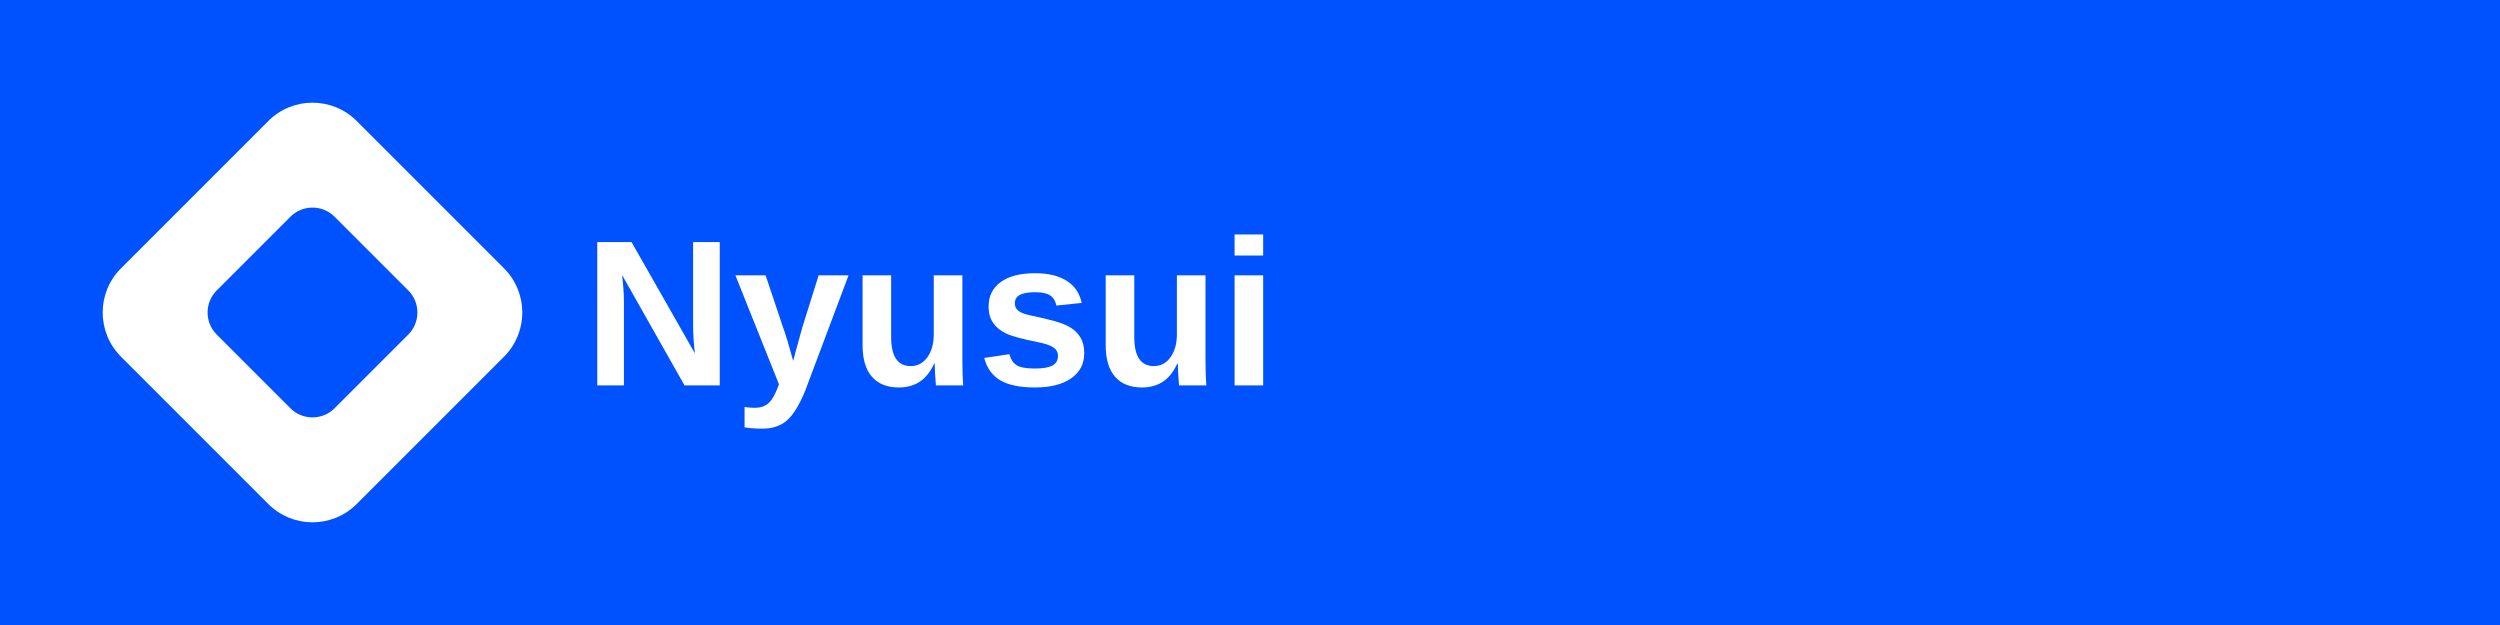
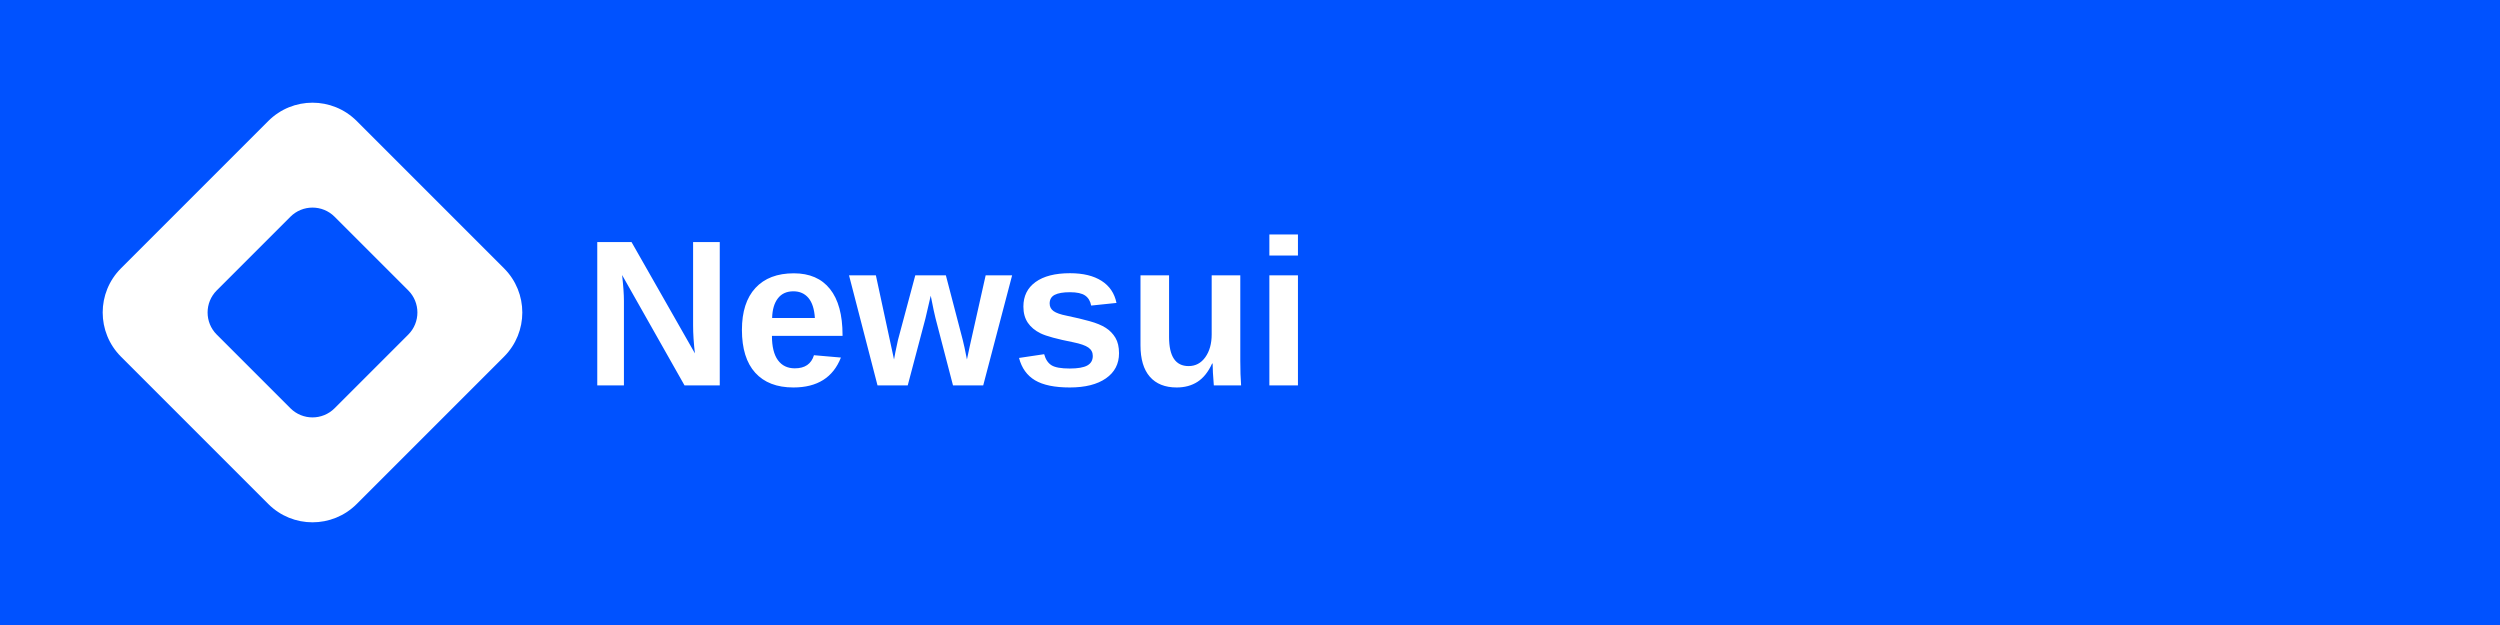
<svg xmlns="http://www.w3.org/2000/svg" viewBox="0 0 1200 300" width="1200" height="300">
  <rect width="1200" height="300" fill="#0052FF" />
  <g transform="translate(150,150) rotate(45) translate(-150,-150)">
    <rect x="70" y="70" width="160" height="160" rx="30" fill="#FFFFFF" />
    <rect x="110" y="110" width="80" height="80" rx="15" fill="#0052FF" />
  </g>
-   <text x="280" y="185" font-family="Arial, sans-serif" font-size="100" font-weight="bold" fill="#FFFFFF">Nyusui</text>
+   <text x="280" y="185" font-family="Arial, sans-serif" font-size="100" font-weight="bold" fill="#FFFFFF">Newsui</text>
</svg>
